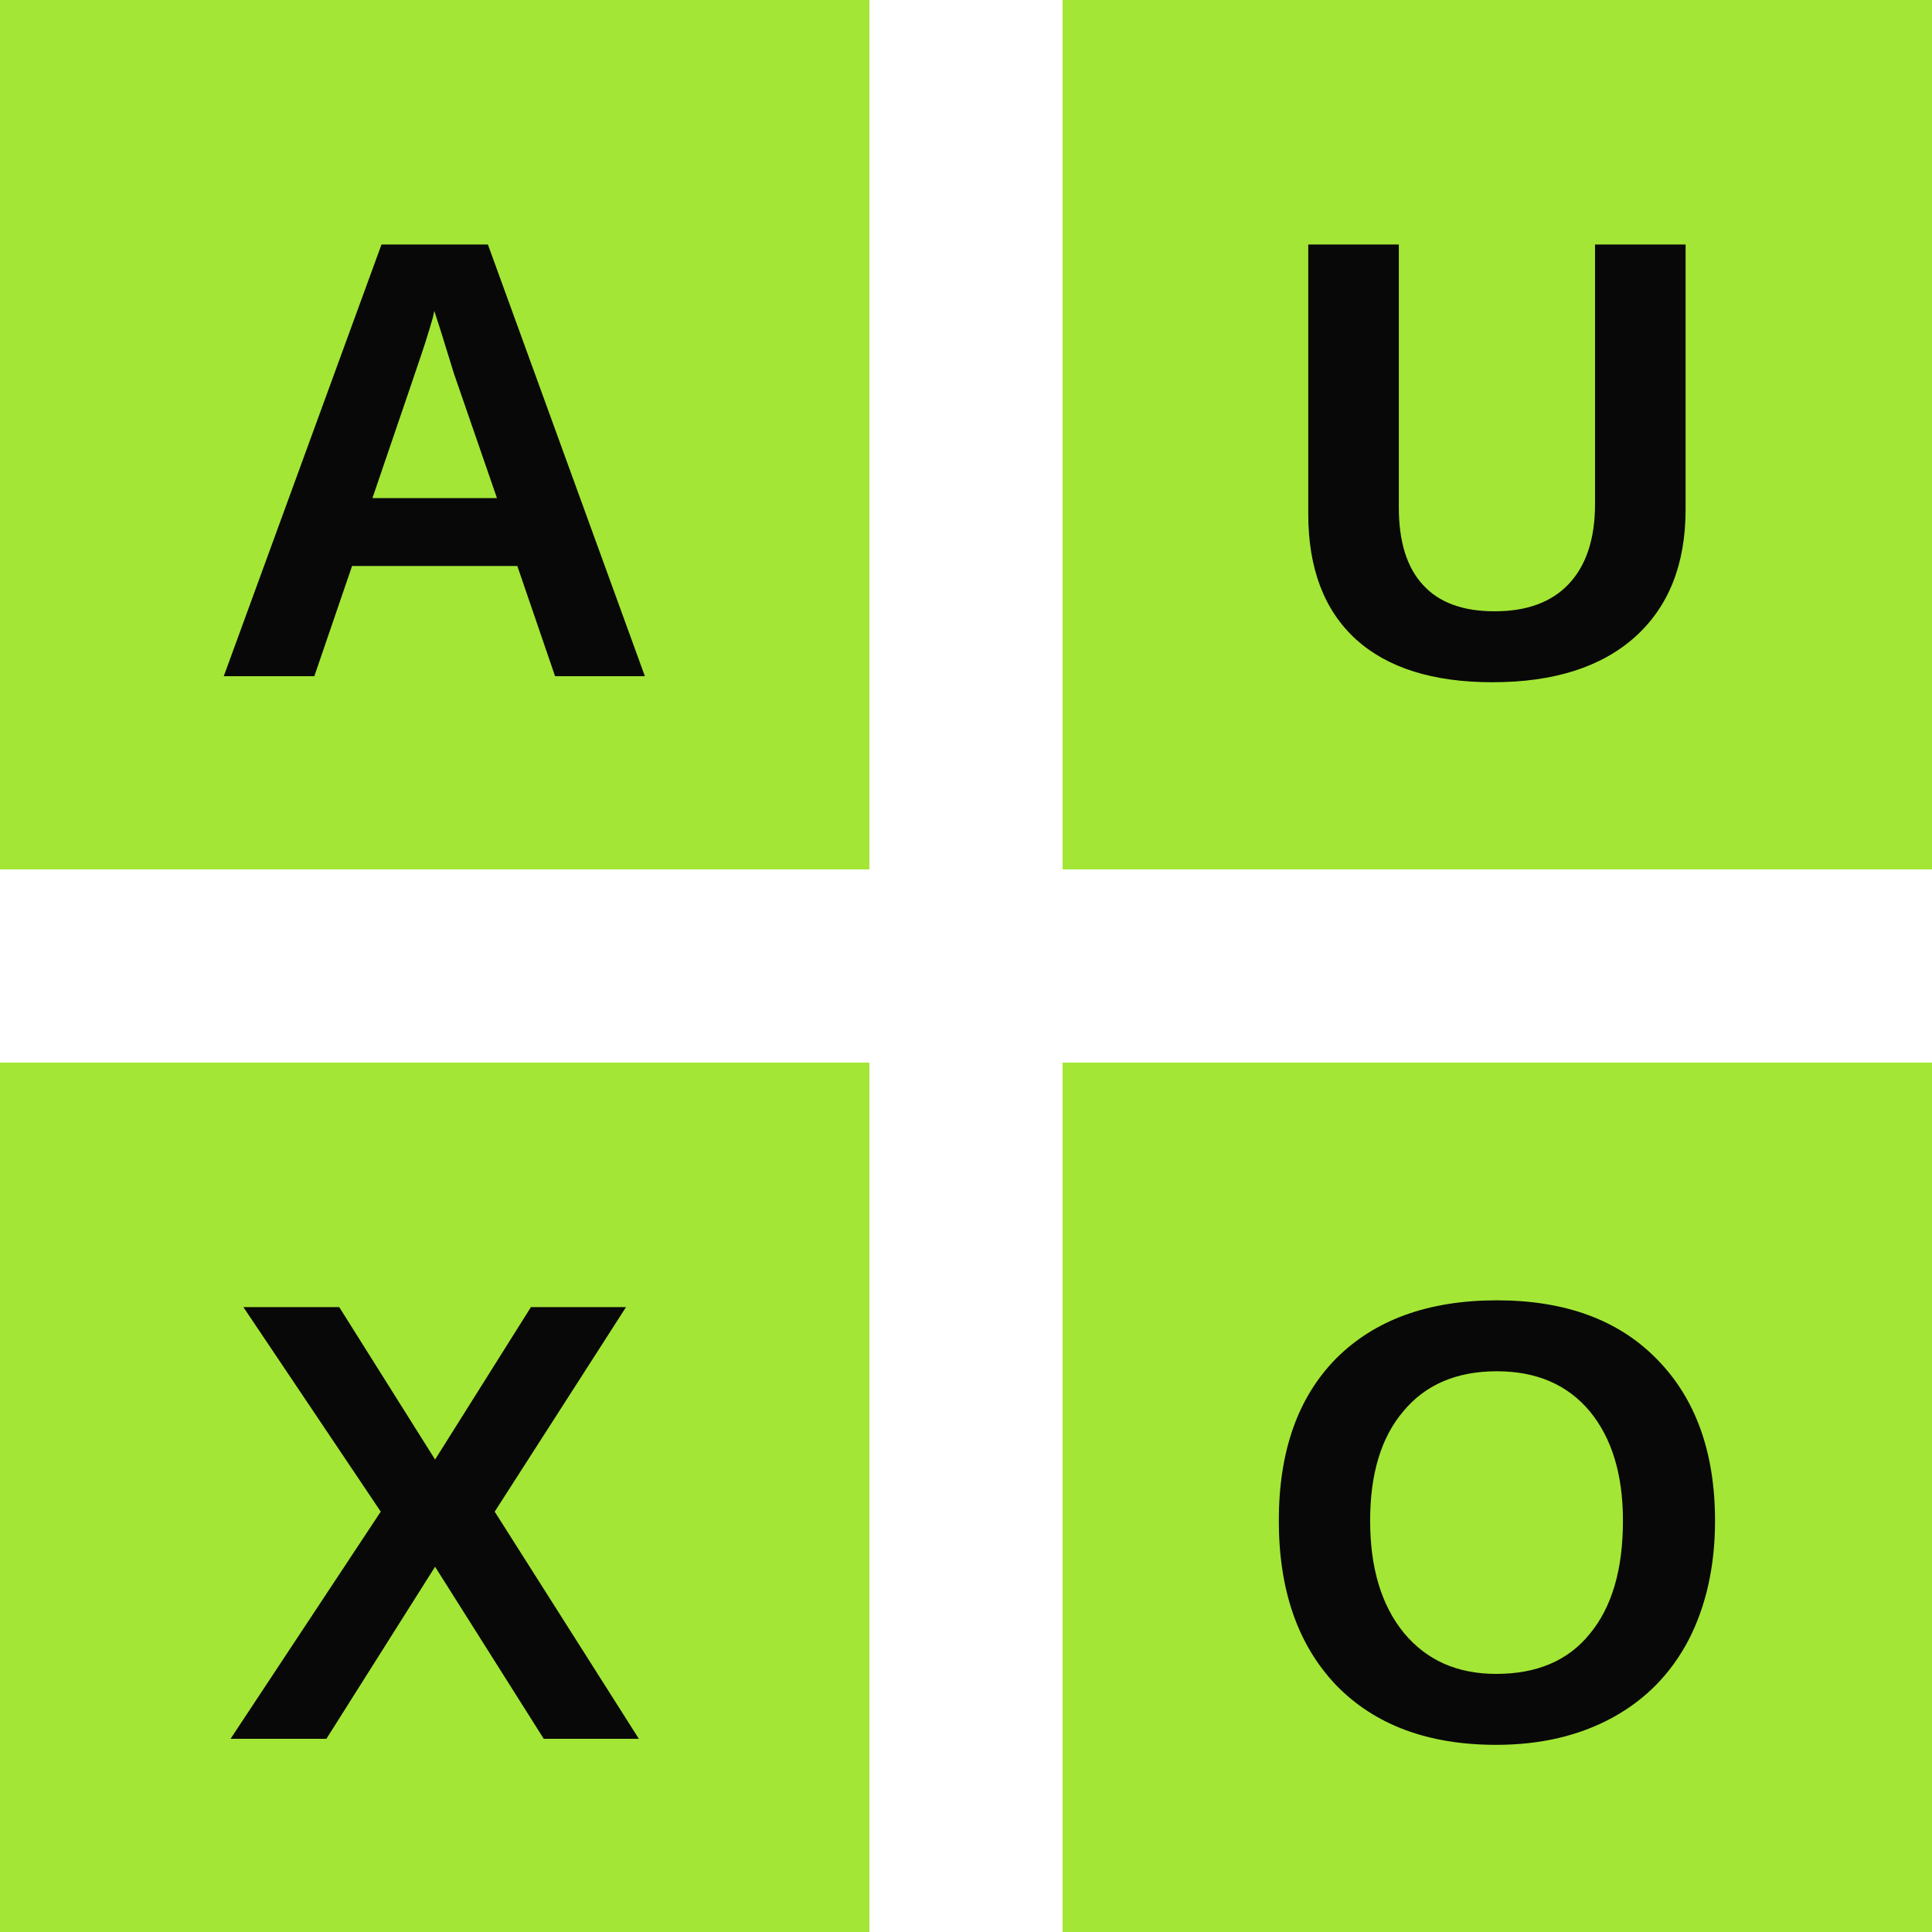
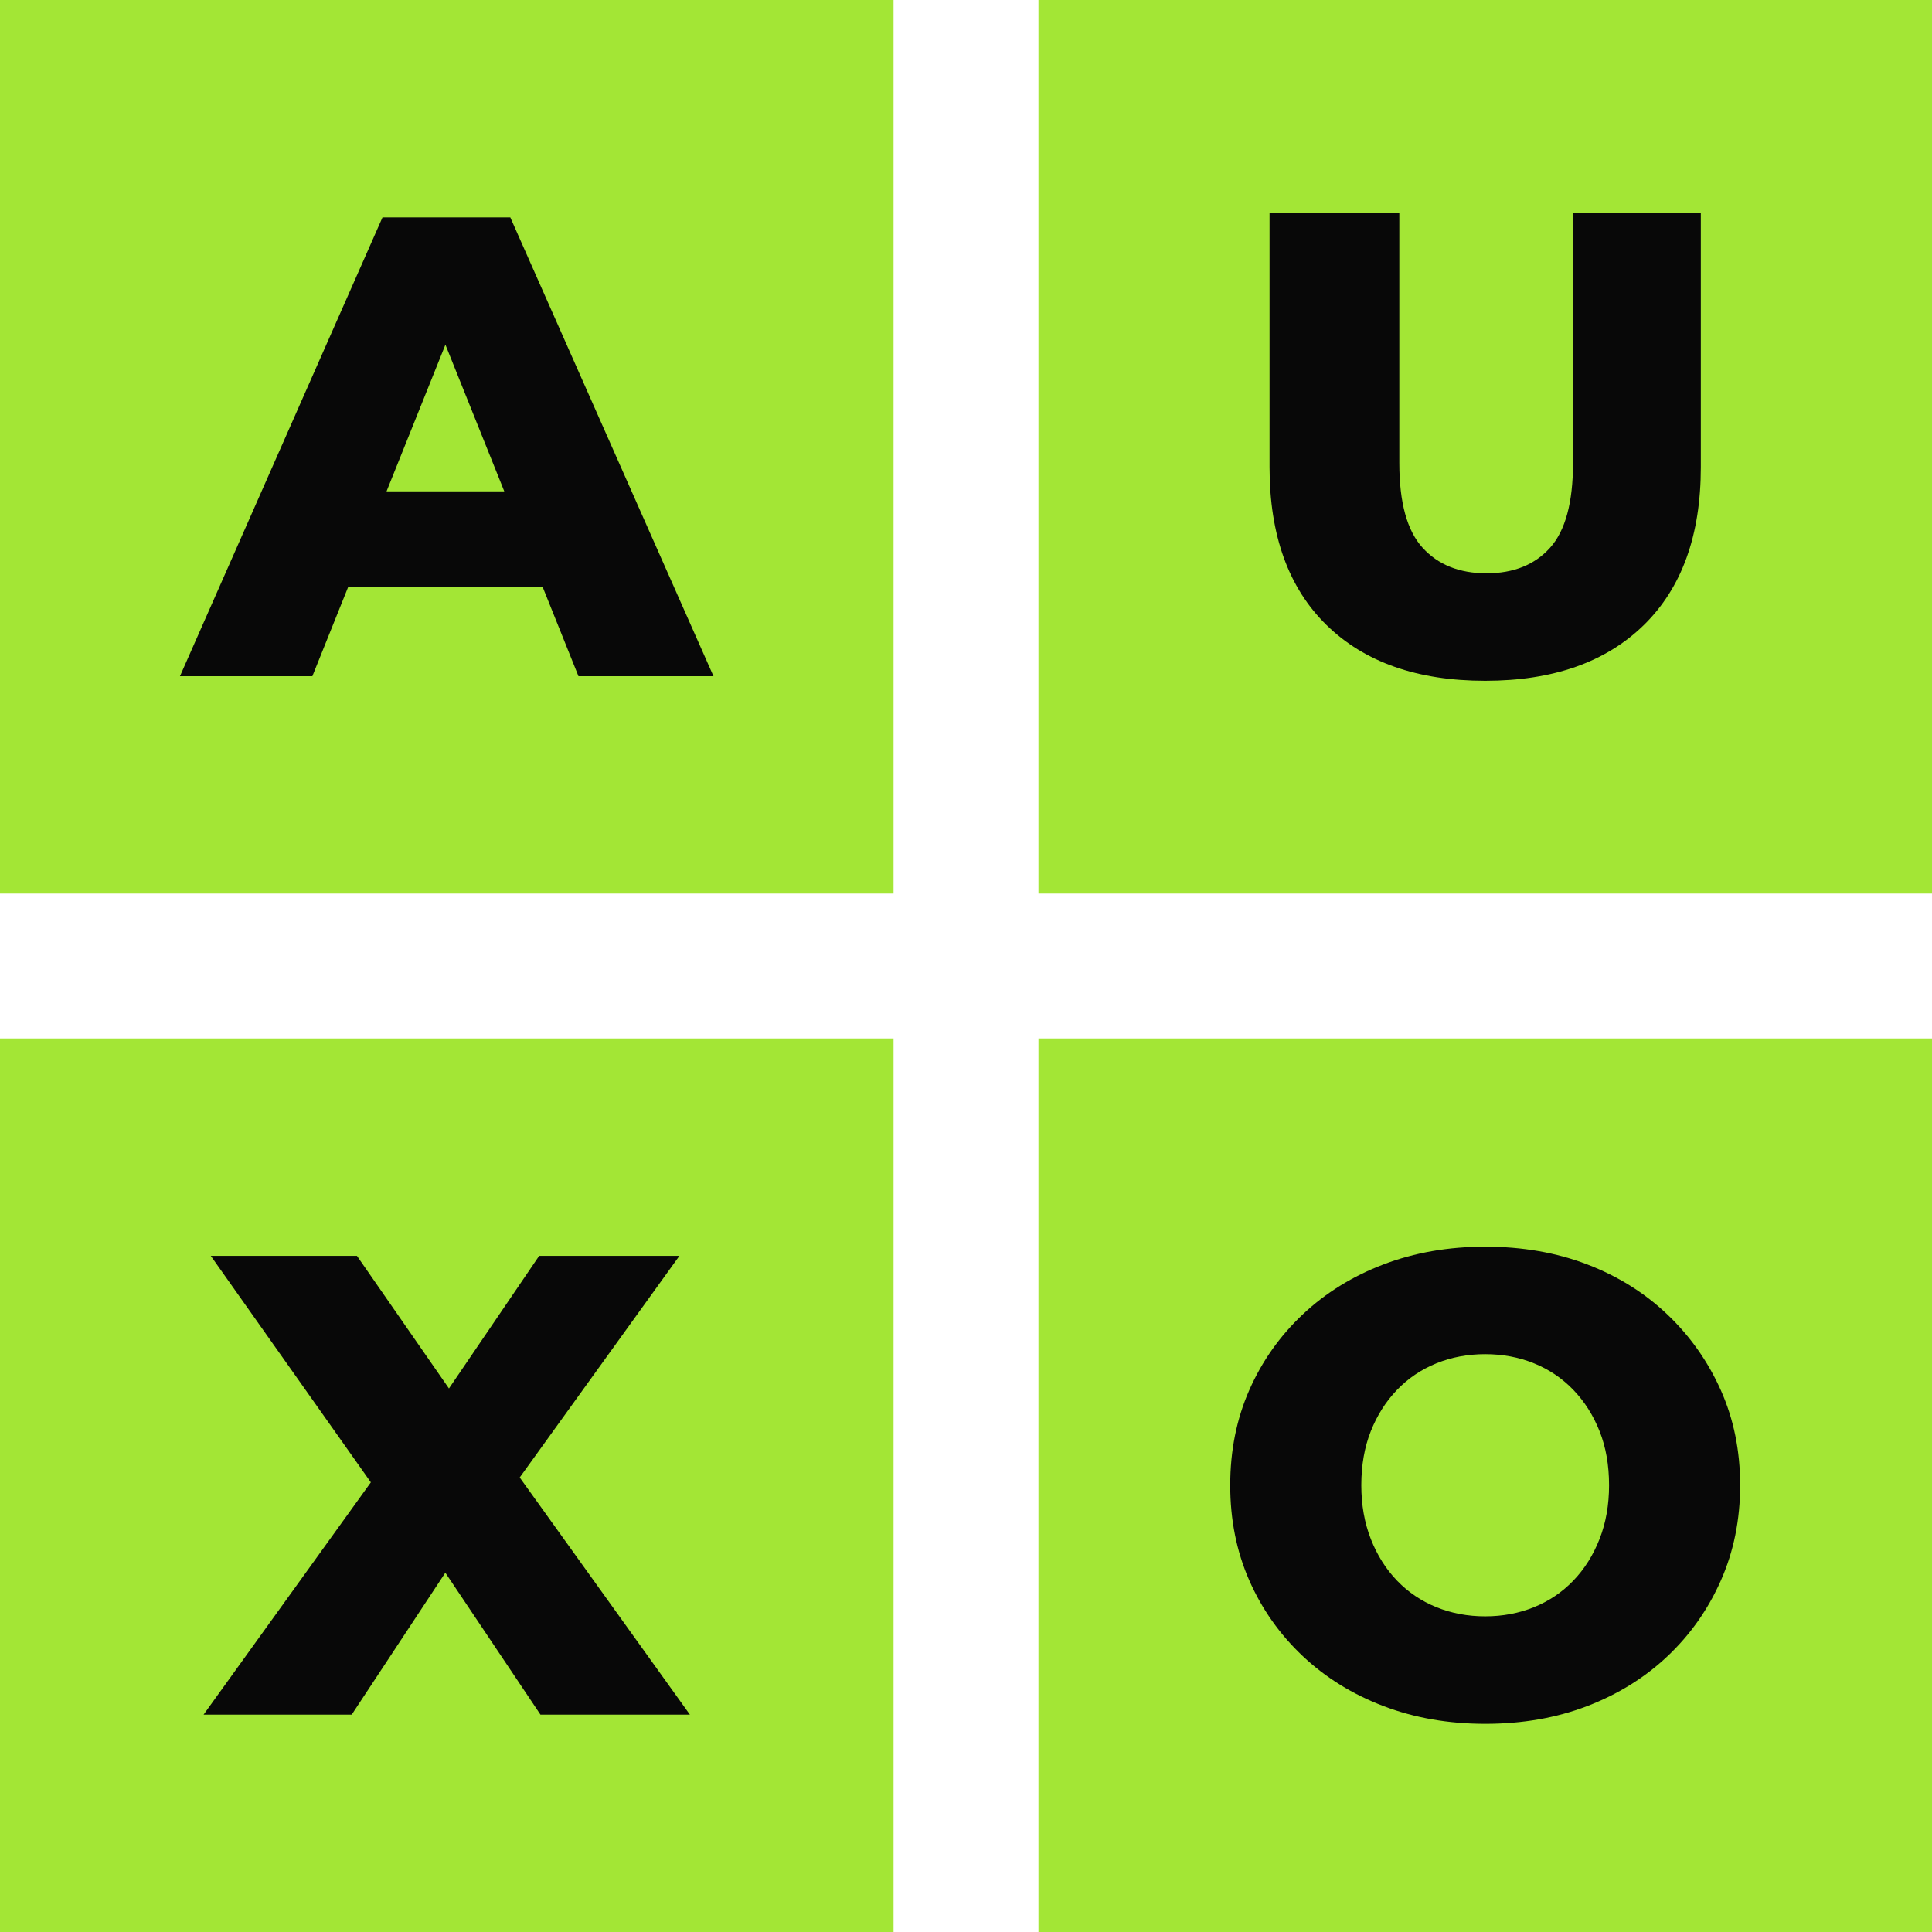
<svg xmlns="http://www.w3.org/2000/svg" viewBox="0 0 40 40" fill="none" role="img" aria-label="AUXO">
-   <rect x="0" y="0" width="18" height="18" fill="#A3E635" />
-   <rect x="22" y="0" width="18" height="18" fill="#A3E635" />
-   <rect x="0" y="22" width="18" height="18" fill="#A3E635" />
-   <rect x="22" y="22" width="18" height="18" fill="#A3E635" />
-   <g fill="#080808" font-family="Sora, system-ui, Arial, sans-serif" font-weight="800" font-size="13" text-anchor="middle">
-     <text x="9" y="14">A</text>
-     <text x="31" y="14">U</text>
-     <text x="9" y="36">X</text>
-     <text x="31" y="36">O</text>
-   </g>
+   <rect x="0" y="0" width="18.5" height="18.5" fill="#A3E635" />
+   <rect x="21.5" y="0" width="18.5" height="18.5" fill="#A3E635" />
+   <rect x="0" y="21.5" width="18.5" height="18.5" fill="#A3E635" />
+   <rect x="21.5" y="21.5" width="18.5" height="18.5" fill="#A3E635" />
+   <path transform="translate(3.916 14.000) scale(0.01357 -0.01357)" fill="#080808" d="M-14 0 295 700H490L800 0H594L352 603H430L188 0ZM155 136 206 282H548L599 136Z" />
+   <path transform="translate(25.416 13.905) scale(0.01357 -0.01357)" fill="#080808" d="M393 -14Q238 -14 151.0 71.0Q64 156 64 312V700H262V318Q262 228 297.5 189.0Q333 150 395 150Q457 150 492.0 189.0Q527 228 527 318V700H722V312Q722 156 635.0 71.0Q548 -14 393 -14Z" />
+   <path transform="translate(4.242 35.500) scale(0.01357 -0.01357)" fill="#080808" d="M-2 0 304 425 303 284 9 700H232L420 429L325 428L510 700H724L430 292V432L740 0H512L321 285H412L224 0Z" />
+   <path transform="translate(25.009 35.500) scale(0.01357 -0.01357)" fill="#080808" d="M423 -14Q339 -14 268.0 13.0Q197 40 144.5 89.5Q92 139 63.0 205.0Q34 271 34 350Q34 429 63.0 495.0Q92 561 144.5 610.5Q197 660 268.0 687.0Q339 714 423 714Q508 714 578.5 687.0Q649 660 701.0 610.5Q753 561 782.5 495.0Q812 429 812 350Q812 271 782.5 204.5Q753 138 701.0 89.0Q649 40 578.5 13.0Q508 -14 423 -14ZM423 150Q463 150 497.5 164.0Q532 178 557.5 204.5Q583 231 597.5 268.0Q612 305 612 350Q612 396 597.5 432.5Q583 469 557.5 495.5Q532 522 497.5 536.0Q463 550 423 550Q383 550 348.5 536.0Q314 522 288.5 495.5Q263 469 248.5 432.5Q234 396 234 350Q234 305 248.5 268.0Q263 231 288.5 204.5Q314 178 348.5 164.0Q383 150 423 150Z" />
</svg>
